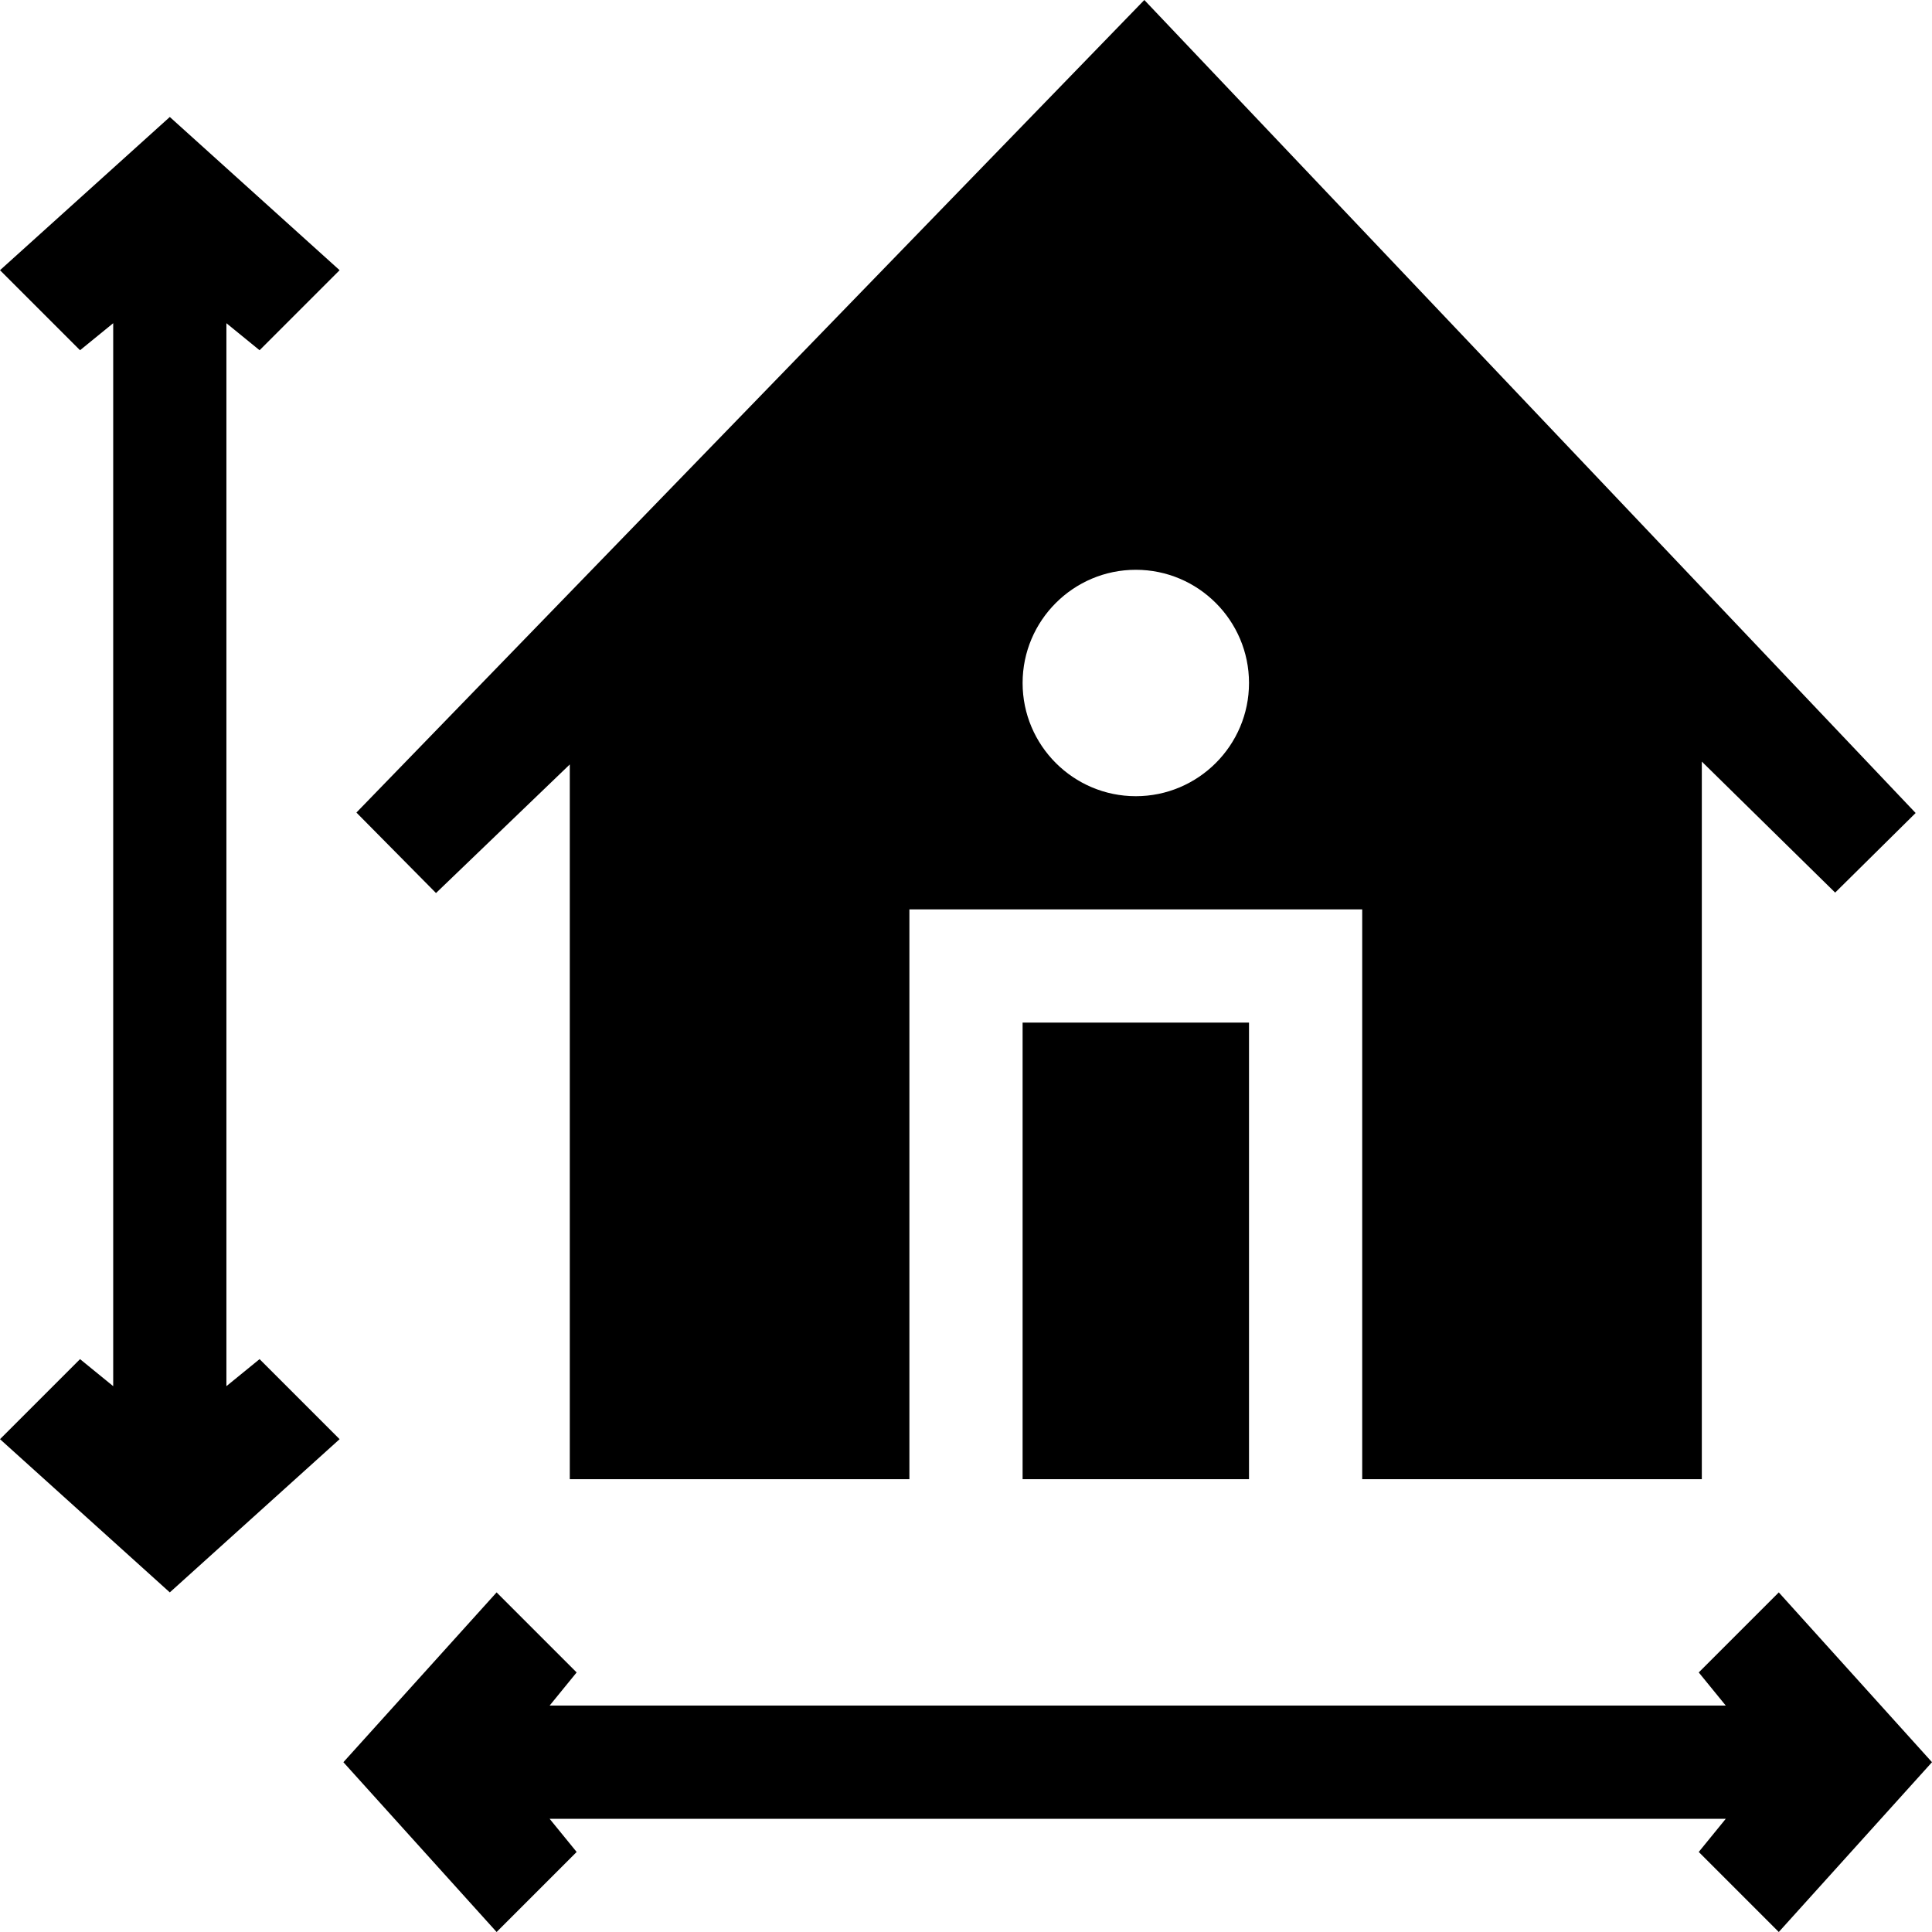
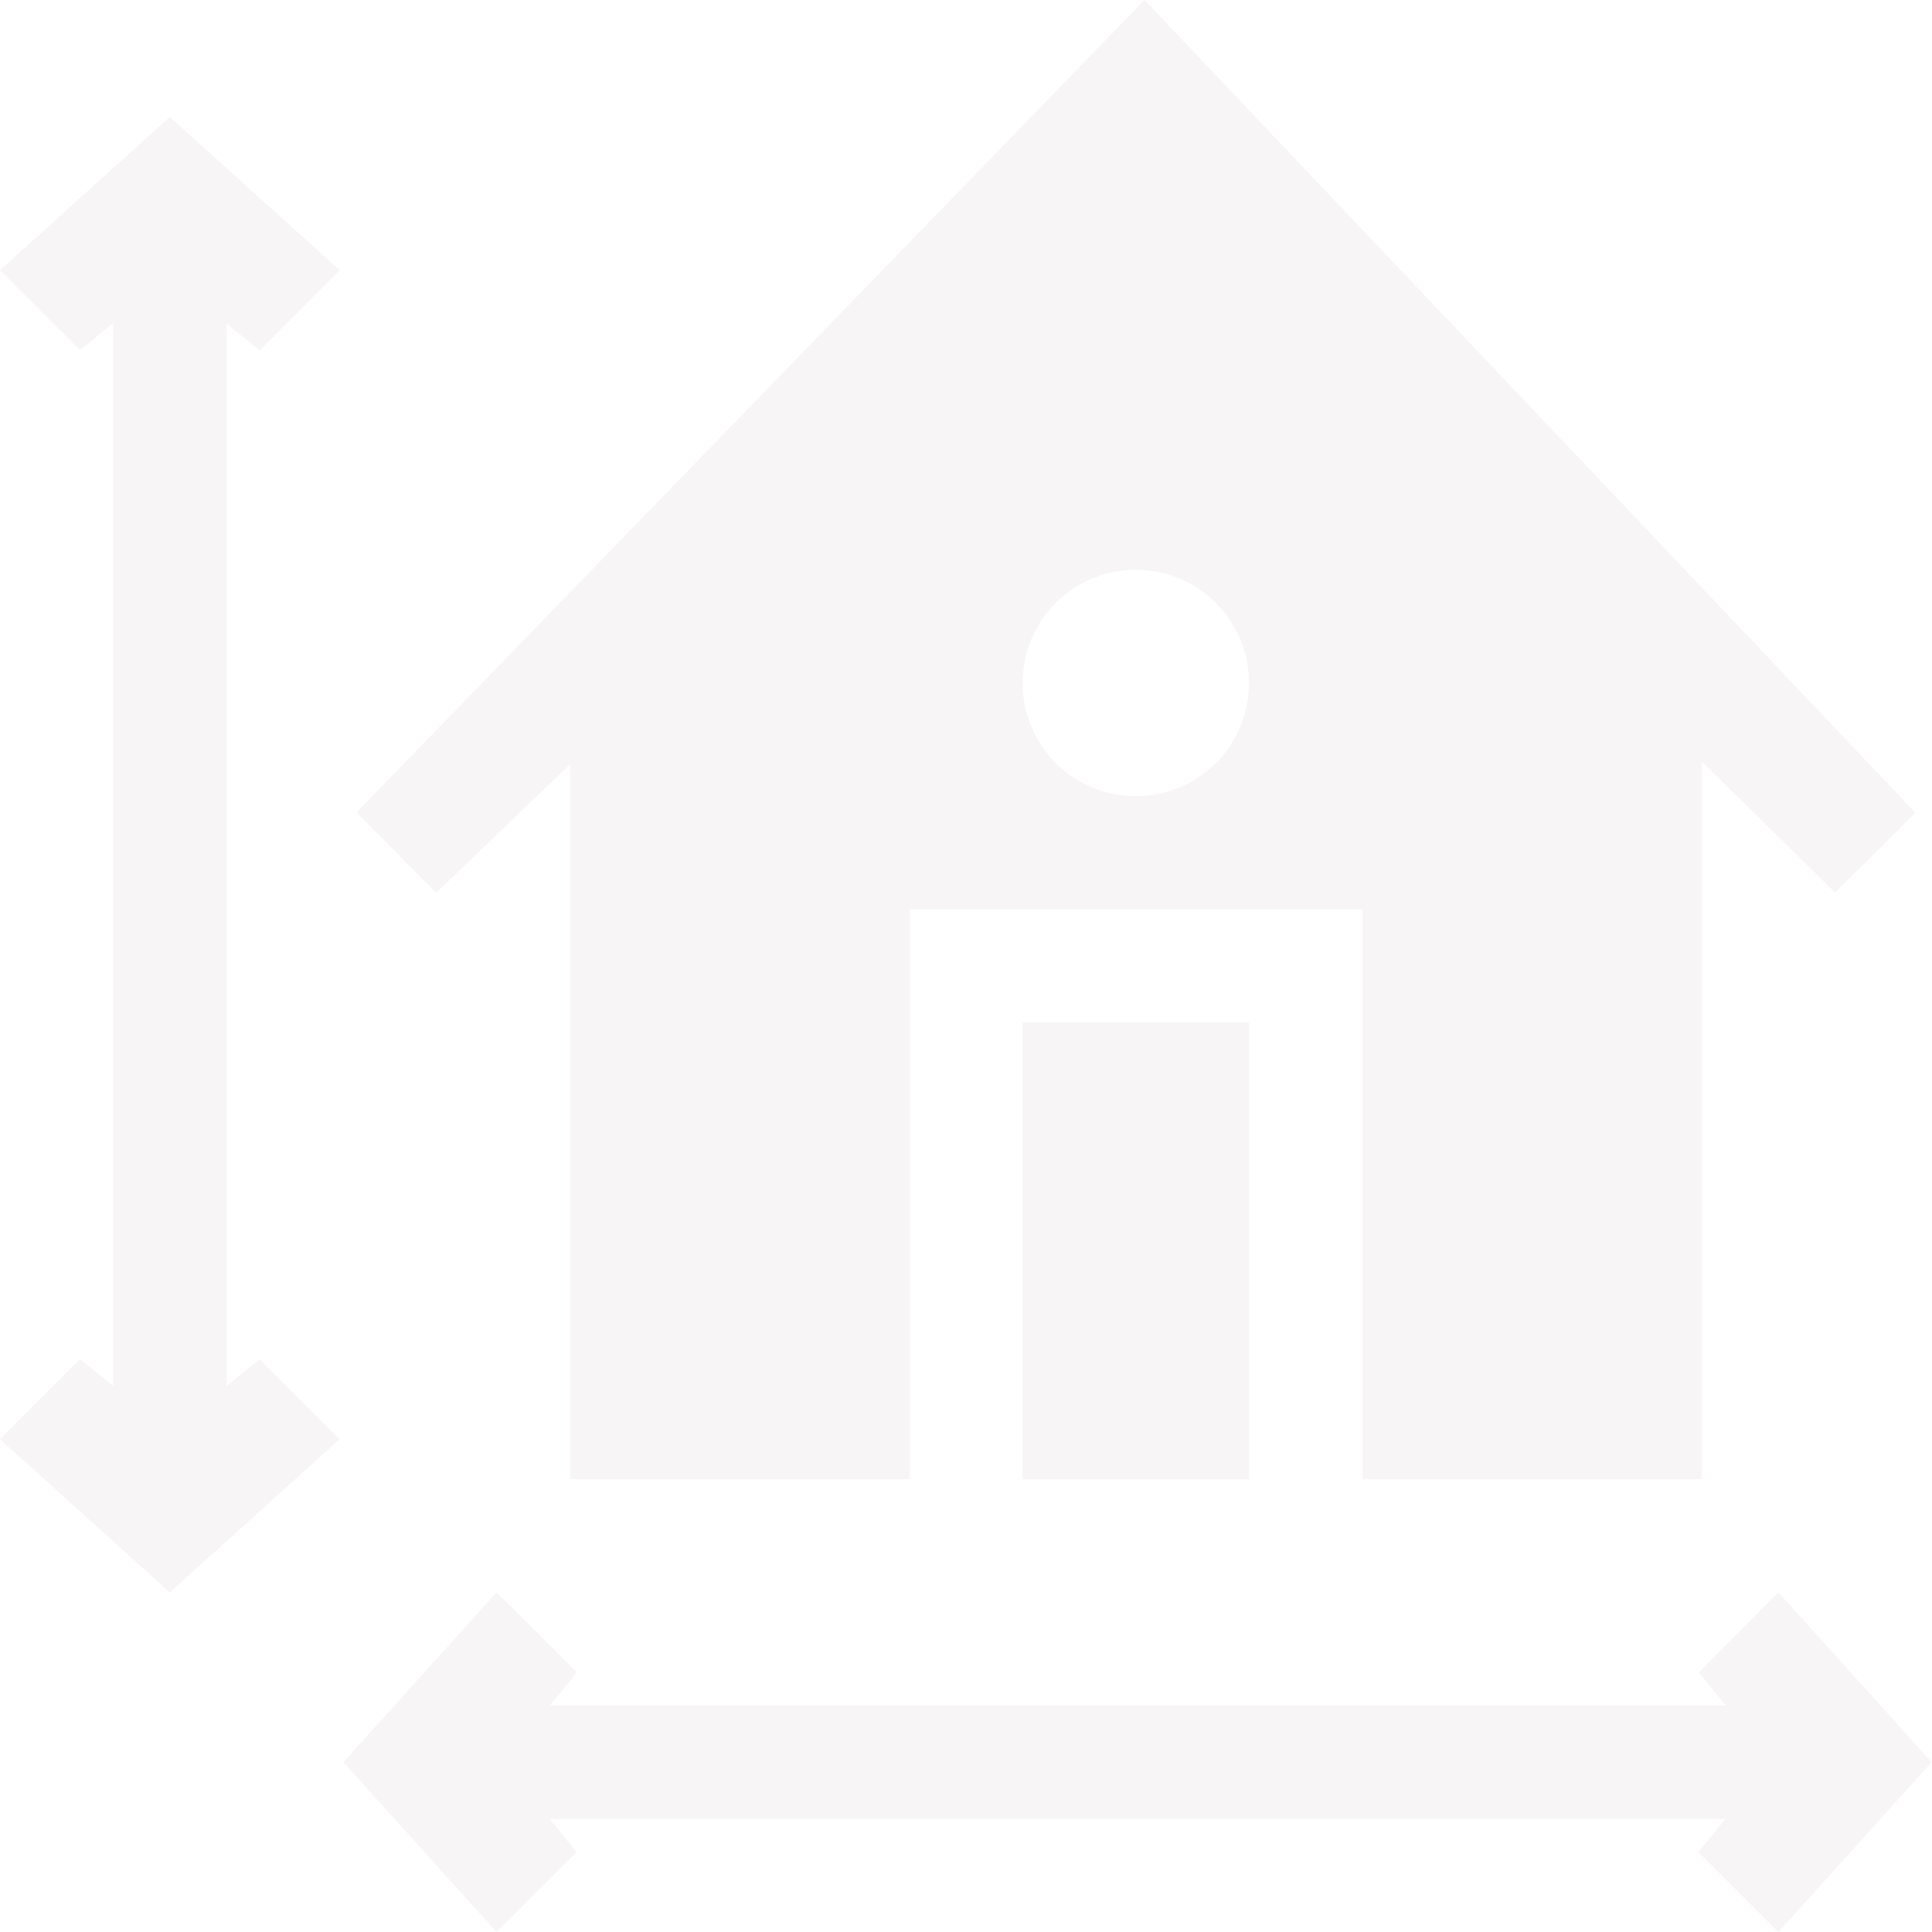
- <svg xmlns="http://www.w3.org/2000/svg" viewBox="0 0 512 512">
-   <path d="m271 271h60v121h-60zm0 0" />
-   <path d="m451 392v-190.172l35.336 34.719 21.328-21.094-204.406-215.453-208.805 215.336 21.094 21.328 35.453-34.078v189.414h90v-151h120v151zm-150-181c-16.539 0-30-13.461-30-30s13.461-30 30-30 30 13.461 30 30-13.461 30-30 30zm0 0" />
-   <path d="m450.184 443.211 7.164 8.789h-311.695l7.164-8.789-21.211-21.211-40.605 45 40.605 45 21.211-21.211-7.164-8.789h311.695l-7.164 8.789 21.211 21.211 40.605-45-40.605-45zm0 0" />
-   <path d="m21.211 360.184-21.211 21.211 45 40.605 45-40.605-21.211-21.211-8.789 7.164v-281.695l8.789 7.164 21.211-21.211-45-40.605-45 40.605 21.211 21.211 8.789-7.164v281.695zm0 0" />
+ <svg xmlns="http://www.w3.org/2000/svg" version="1.1" id="Layer_1" x="0px" y="0px" viewBox="0 0 512 512" style="enable-background:new 0 0 512 512;" xml:space="preserve">
+   <style type="text/css">
+ 	.st0{fill:#F7F5F5;}
+ </style>
+   <path class="st0" d="M271,271h60v121h-60V271z" />
+   <path class="st0" d="M451,392V201.8l35.3,34.7l21.3-21.1L303.3,0L94.5,215.3l21.1,21.3l35.5-34.1V392h90V241h120v151H451z M301,211  c-16.6,0-30-13.4-30-30s13.4-30,30-30s30,13.4,30,30C331,197.6,317.6,211,301,211z" />
+   <path class="st0" d="M450.2,443.2l7.2,8.8H145.7l7.2-8.8L131.6,422L91,467l40.6,45l21.2-21.2l-7.2-8.8h311.7l-7.2,8.8l21.2,21.2  l40.6-45l-40.6-45L450.2,443.2z" />
+   <path class="st0" d="M21.2,360.2L0,381.4L45,422l45-40.6l-21.2-21.2l-8.8,7.2V85.7l8.8,7.2L90,71.6L45,31L0,71.6l21.2,21.2l8.8-7.2  v281.7L21.2,360.2z" />
</svg>
